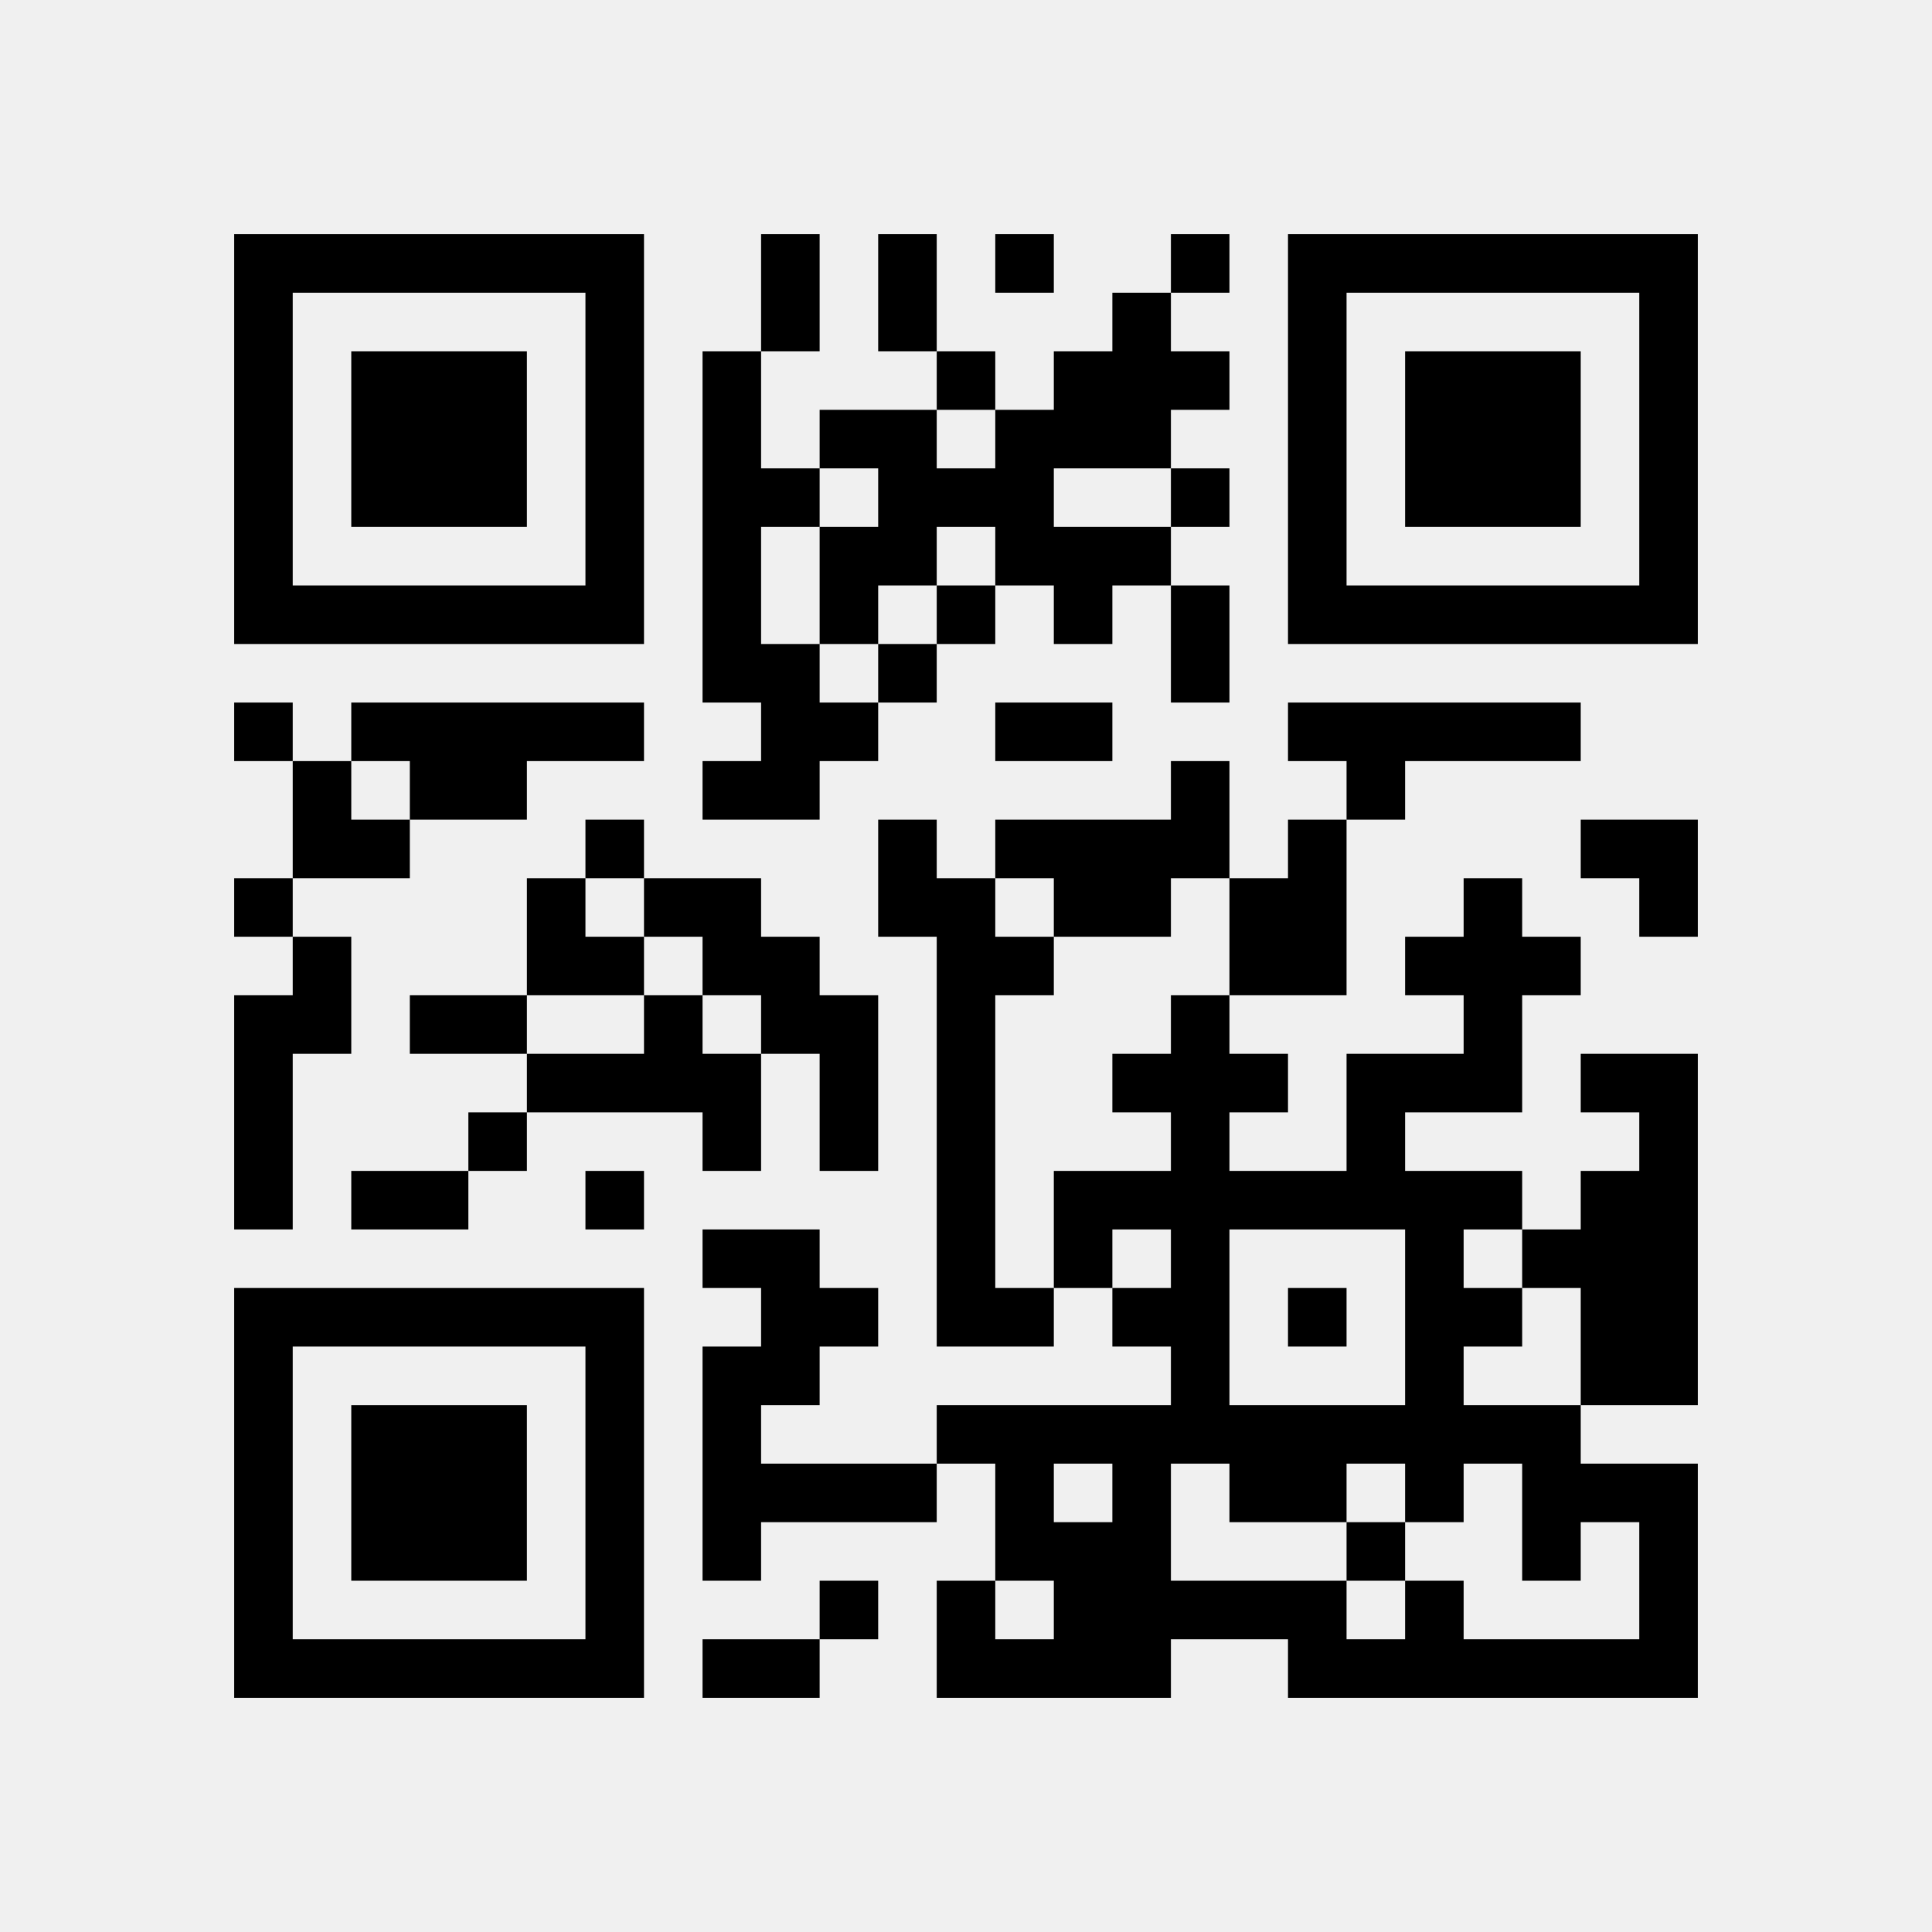
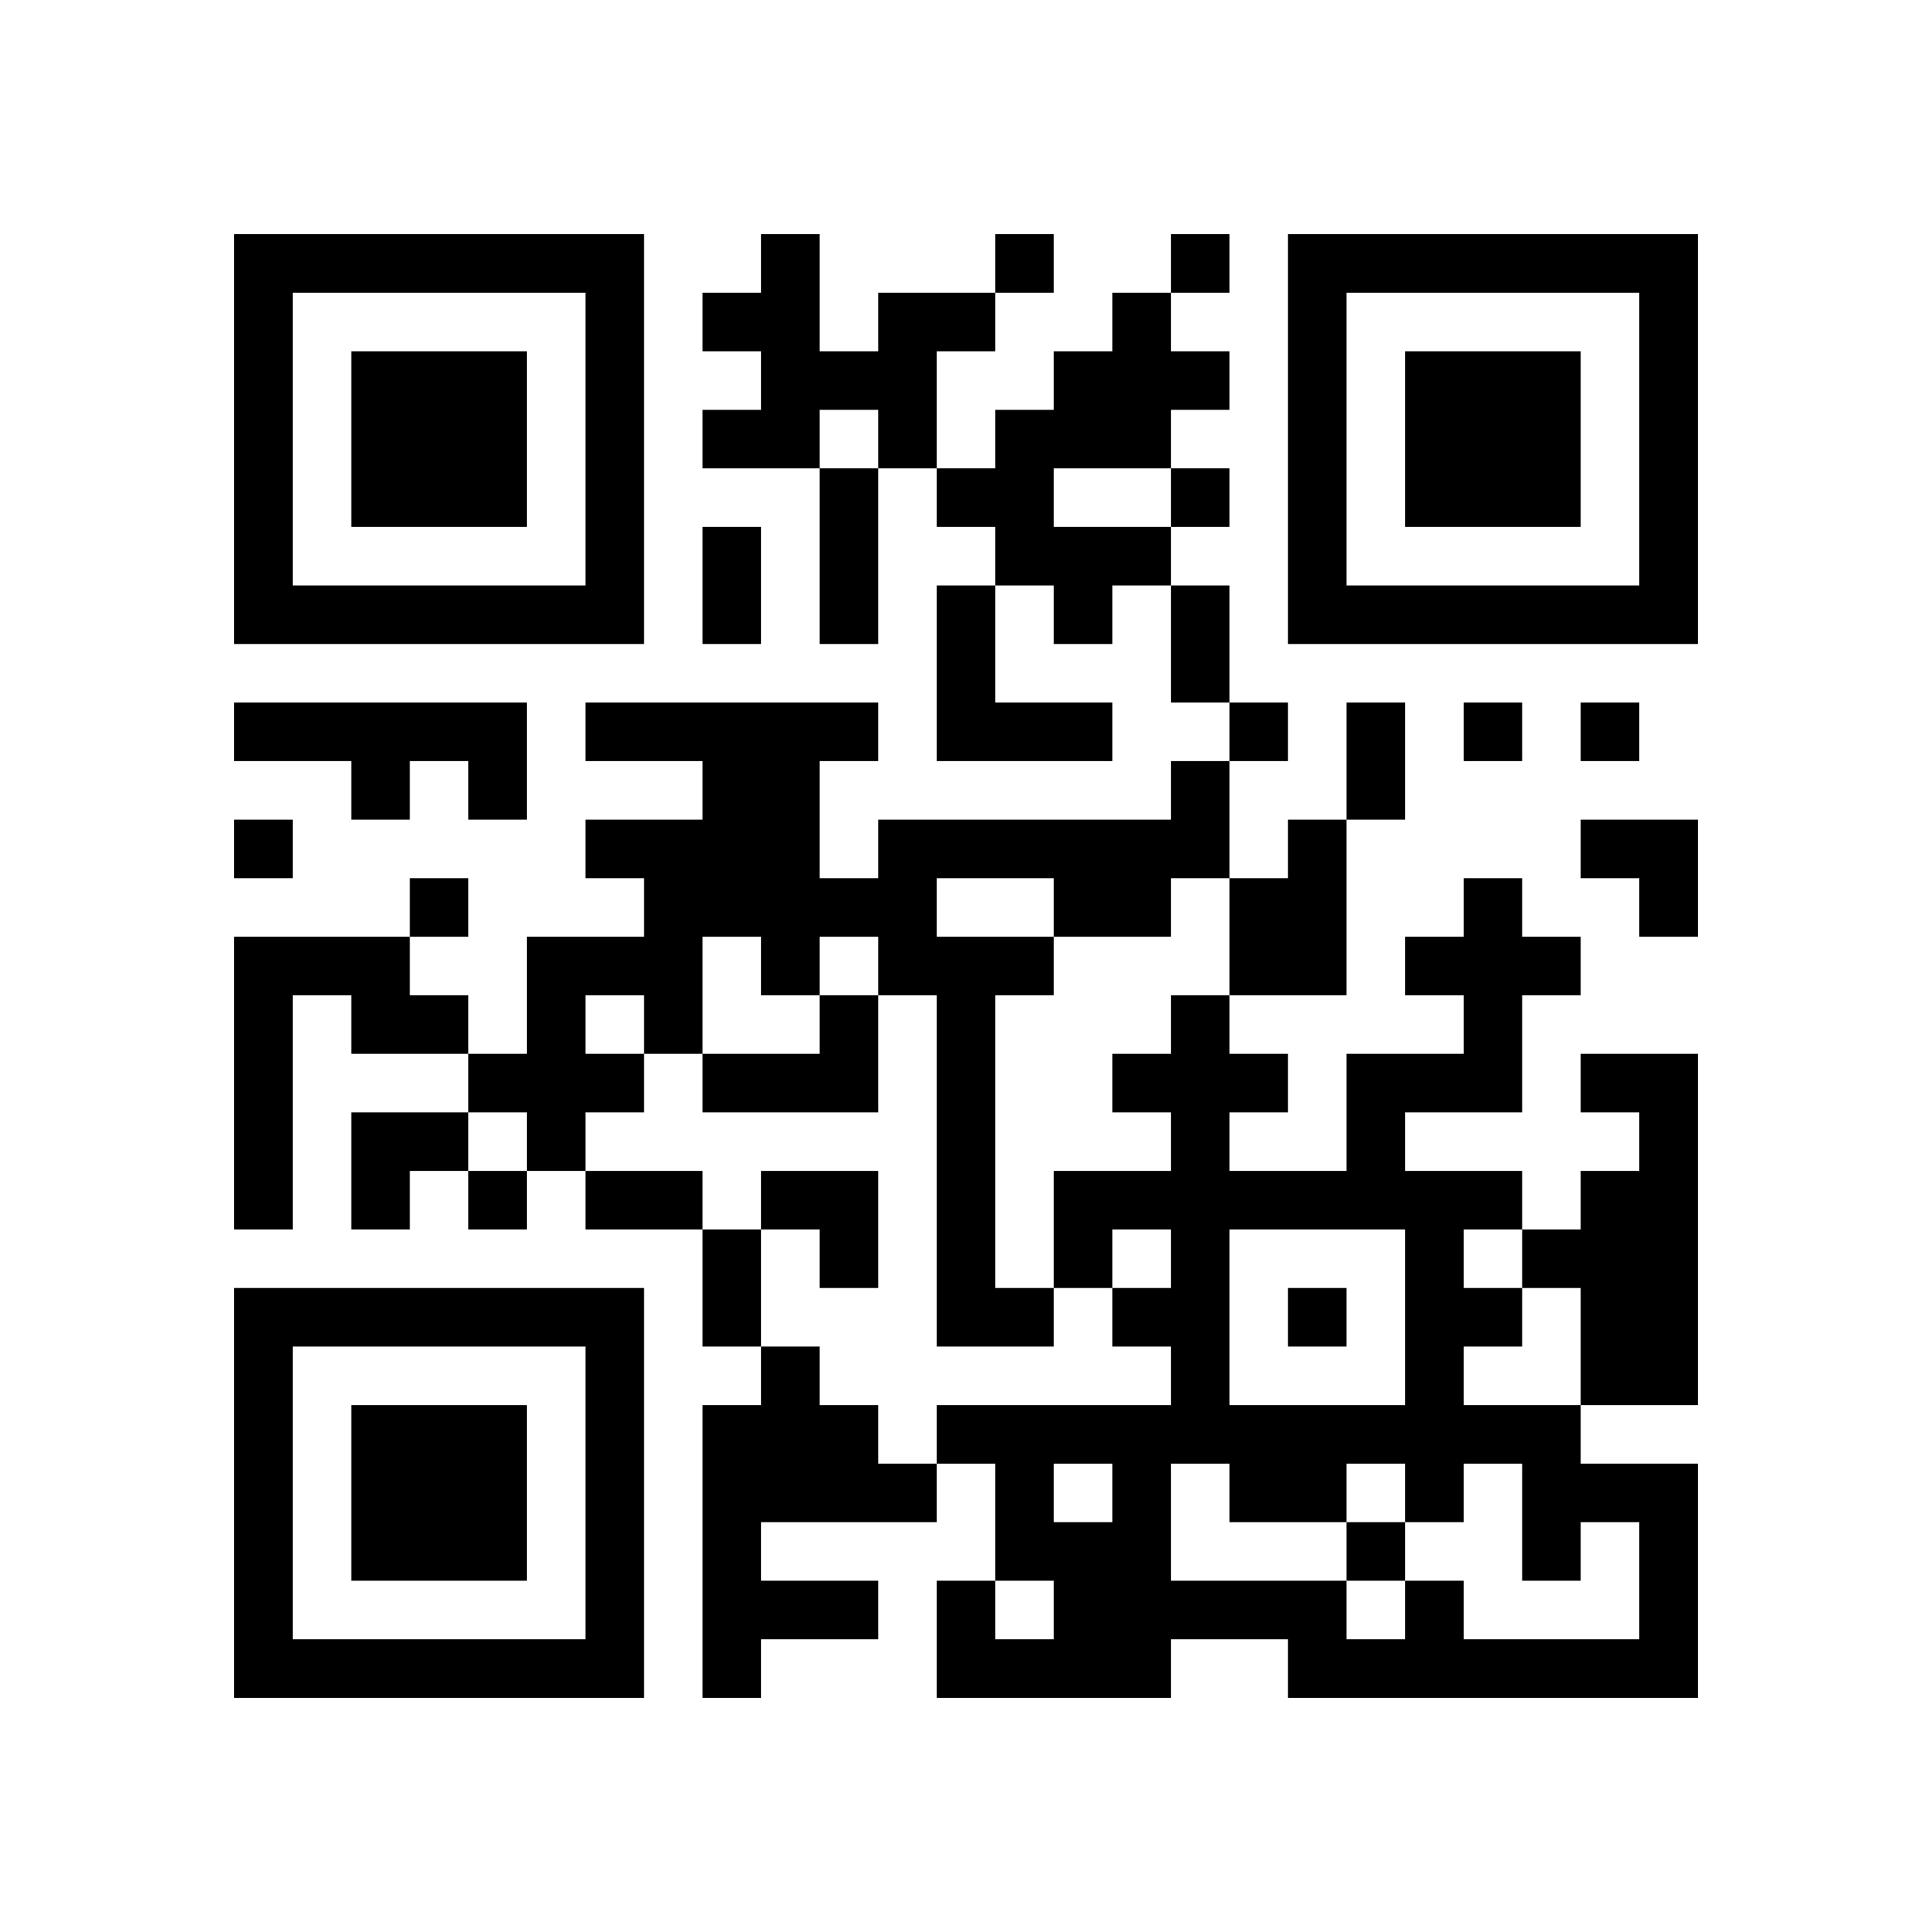
- <svg xmlns="http://www.w3.org/2000/svg" width="165" height="165" class="segno">
-   <path transform="scale(5)" stroke="#000" class="qrline" d="M4 4.5h7m2 0h1m1 0h1m1 0h1m2 0h1m1 0h7m-25 1h1m5 0h1m2 0h1m1 0h1m3 0h1m2 0h1m5 0h1m-25 1h1m1 0h3m1 0h1m1 0h1m3 0h1m1 0h3m1 0h1m1 0h3m1 0h1m-25 1h1m1 0h3m1 0h1m1 0h1m1 0h2m1 0h3m2 0h1m1 0h3m1 0h1m-25 1h1m1 0h3m1 0h1m1 0h2m1 0h3m2 0h1m1 0h1m1 0h3m1 0h1m-25 1h1m5 0h1m1 0h1m1 0h2m1 0h3m2 0h1m5 0h1m-25 1h7m1 0h1m1 0h1m1 0h1m1 0h1m1 0h1m1 0h7m-17 1h2m1 0h1m4 0h1m-17 1h1m1 0h5m2 0h2m2 0h2m3 0h5m-22 1h1m1 0h2m3 0h2m6 0h1m2 0h1m-19 1h2m3 0h1m4 0h1m1 0h4m1 0h1m4 0h2m-25 1h1m4 0h1m1 0h2m2 0h2m1 0h2m1 0h2m2 0h1m2 0h1m-24 1h1m3 0h2m1 0h2m2 0h2m3 0h2m1 0h3m-23 1h2m1 0h2m2 0h1m1 0h2m1 0h1m3 0h1m4 0h1m-22 1h1m4 0h4m1 0h1m1 0h1m2 0h3m1 0h3m1 0h2m-25 1h1m3 0h1m3 0h1m1 0h1m1 0h1m3 0h1m2 0h1m4 0h1m-25 1h1m1 0h2m2 0h1m5 0h1m1 0h8m1 0h2m-17 1h2m2 0h1m1 0h1m1 0h1m3 0h1m1 0h3m-25 1h7m2 0h2m1 0h2m1 0h2m1 0h1m1 0h2m1 0h2m-25 1h1m5 0h1m1 0h2m6 0h1m3 0h1m2 0h2m-25 1h1m1 0h3m1 0h1m1 0h1m3 0h11m-23 1h1m1 0h3m1 0h1m1 0h4m1 0h1m1 0h1m1 0h2m1 0h1m1 0h3m-25 1h1m1 0h3m1 0h1m1 0h1m4 0h3m3 0h1m2 0h1m1 0h1m-25 1h1m5 0h1m3 0h1m1 0h1m1 0h5m1 0h1m3 0h1m-25 1h7m1 0h2m2 0h4m2 0h7" />
+ <svg xmlns="http://www.w3.org/2000/svg" width="330" height="330" class="segno">
+   <g transform="scale(10)">
+     <path fill="#fff" d="M0 0h33v33h-33z" />
+     <path class="qrline" stroke="#000" d="M4 4.5h7m2 0h1m3 0h1m2 0h1m1 0h7m-25 1h1m5 0h1m1 0h2m1 0h2m2 0h1m2 0h1m5 0h1m-25 1h1m1 0h3m1 0h1m2 0h3m2 0h3m1 0h1m1 0h3m1 0h1m-25 1h1m1 0h3m1 0h1m1 0h2m1 0h1m1 0h3m2 0h1m1 0h3m1 0h1m-25 1h1m1 0h3m1 0h1m3 0h1m1 0h2m2 0h1m1 0h1m1 0h3m1 0h1m-25 1h1m5 0h1m1 0h1m1 0h1m2 0h3m2 0h1m5 0h1m-25 1h7m1 0h1m1 0h1m1 0h1m1 0h1m1 0h1m1 0h7m-13 1h1m3 0h1m-17 1h5m1 0h5m1 0h3m2 0h1m1 0h1m1 0h1m1 0h1m-22 1h1m1 0h1m3 0h2m6 0h1m2 0h1m-20 1h1m5 0h4m1 0h6m1 0h1m4 0h2m-22 1h1m3 0h5m2 0h2m1 0h2m2 0h1m2 0h1m-25 1h3m2 0h3m1 0h1m1 0h3m3 0h2m1 0h3m-23 1h1m1 0h2m1 0h1m1 0h1m2 0h1m1 0h1m3 0h1m4 0h1m-22 1h1m3 0h3m1 0h3m1 0h1m2 0h3m1 0h3m1 0h2m-25 1h1m1 0h2m1 0h1m6 0h1m3 0h1m2 0h1m4 0h1m-25 1h1m1 0h1m1 0h1m1 0h2m1 0h2m1 0h1m1 0h8m1 0h2m-17 1h1m1 0h1m1 0h1m1 0h1m1 0h1m3 0h1m1 0h3m-25 1h7m1 0h1m3 0h2m1 0h2m1 0h1m1 0h2m1 0h2m-25 1h1m5 0h1m2 0h1m6 0h1m3 0h1m2 0h2m-25 1h1m1 0h3m1 0h1m1 0h3m1 0h11m-23 1h1m1 0h3m1 0h1m1 0h4m1 0h1m1 0h1m1 0h2m1 0h1m1 0h3m-25 1h1m1 0h3m1 0h1m1 0h1m4 0h3m3 0h1m2 0h1m1 0h1m-25 1h1m5 0h1m1 0h3m1 0h1m1 0h5m1 0h1m3 0h1m-25 1h7m1 0h1m3 0h4m2 0h7" />
+   </g>
</svg>
